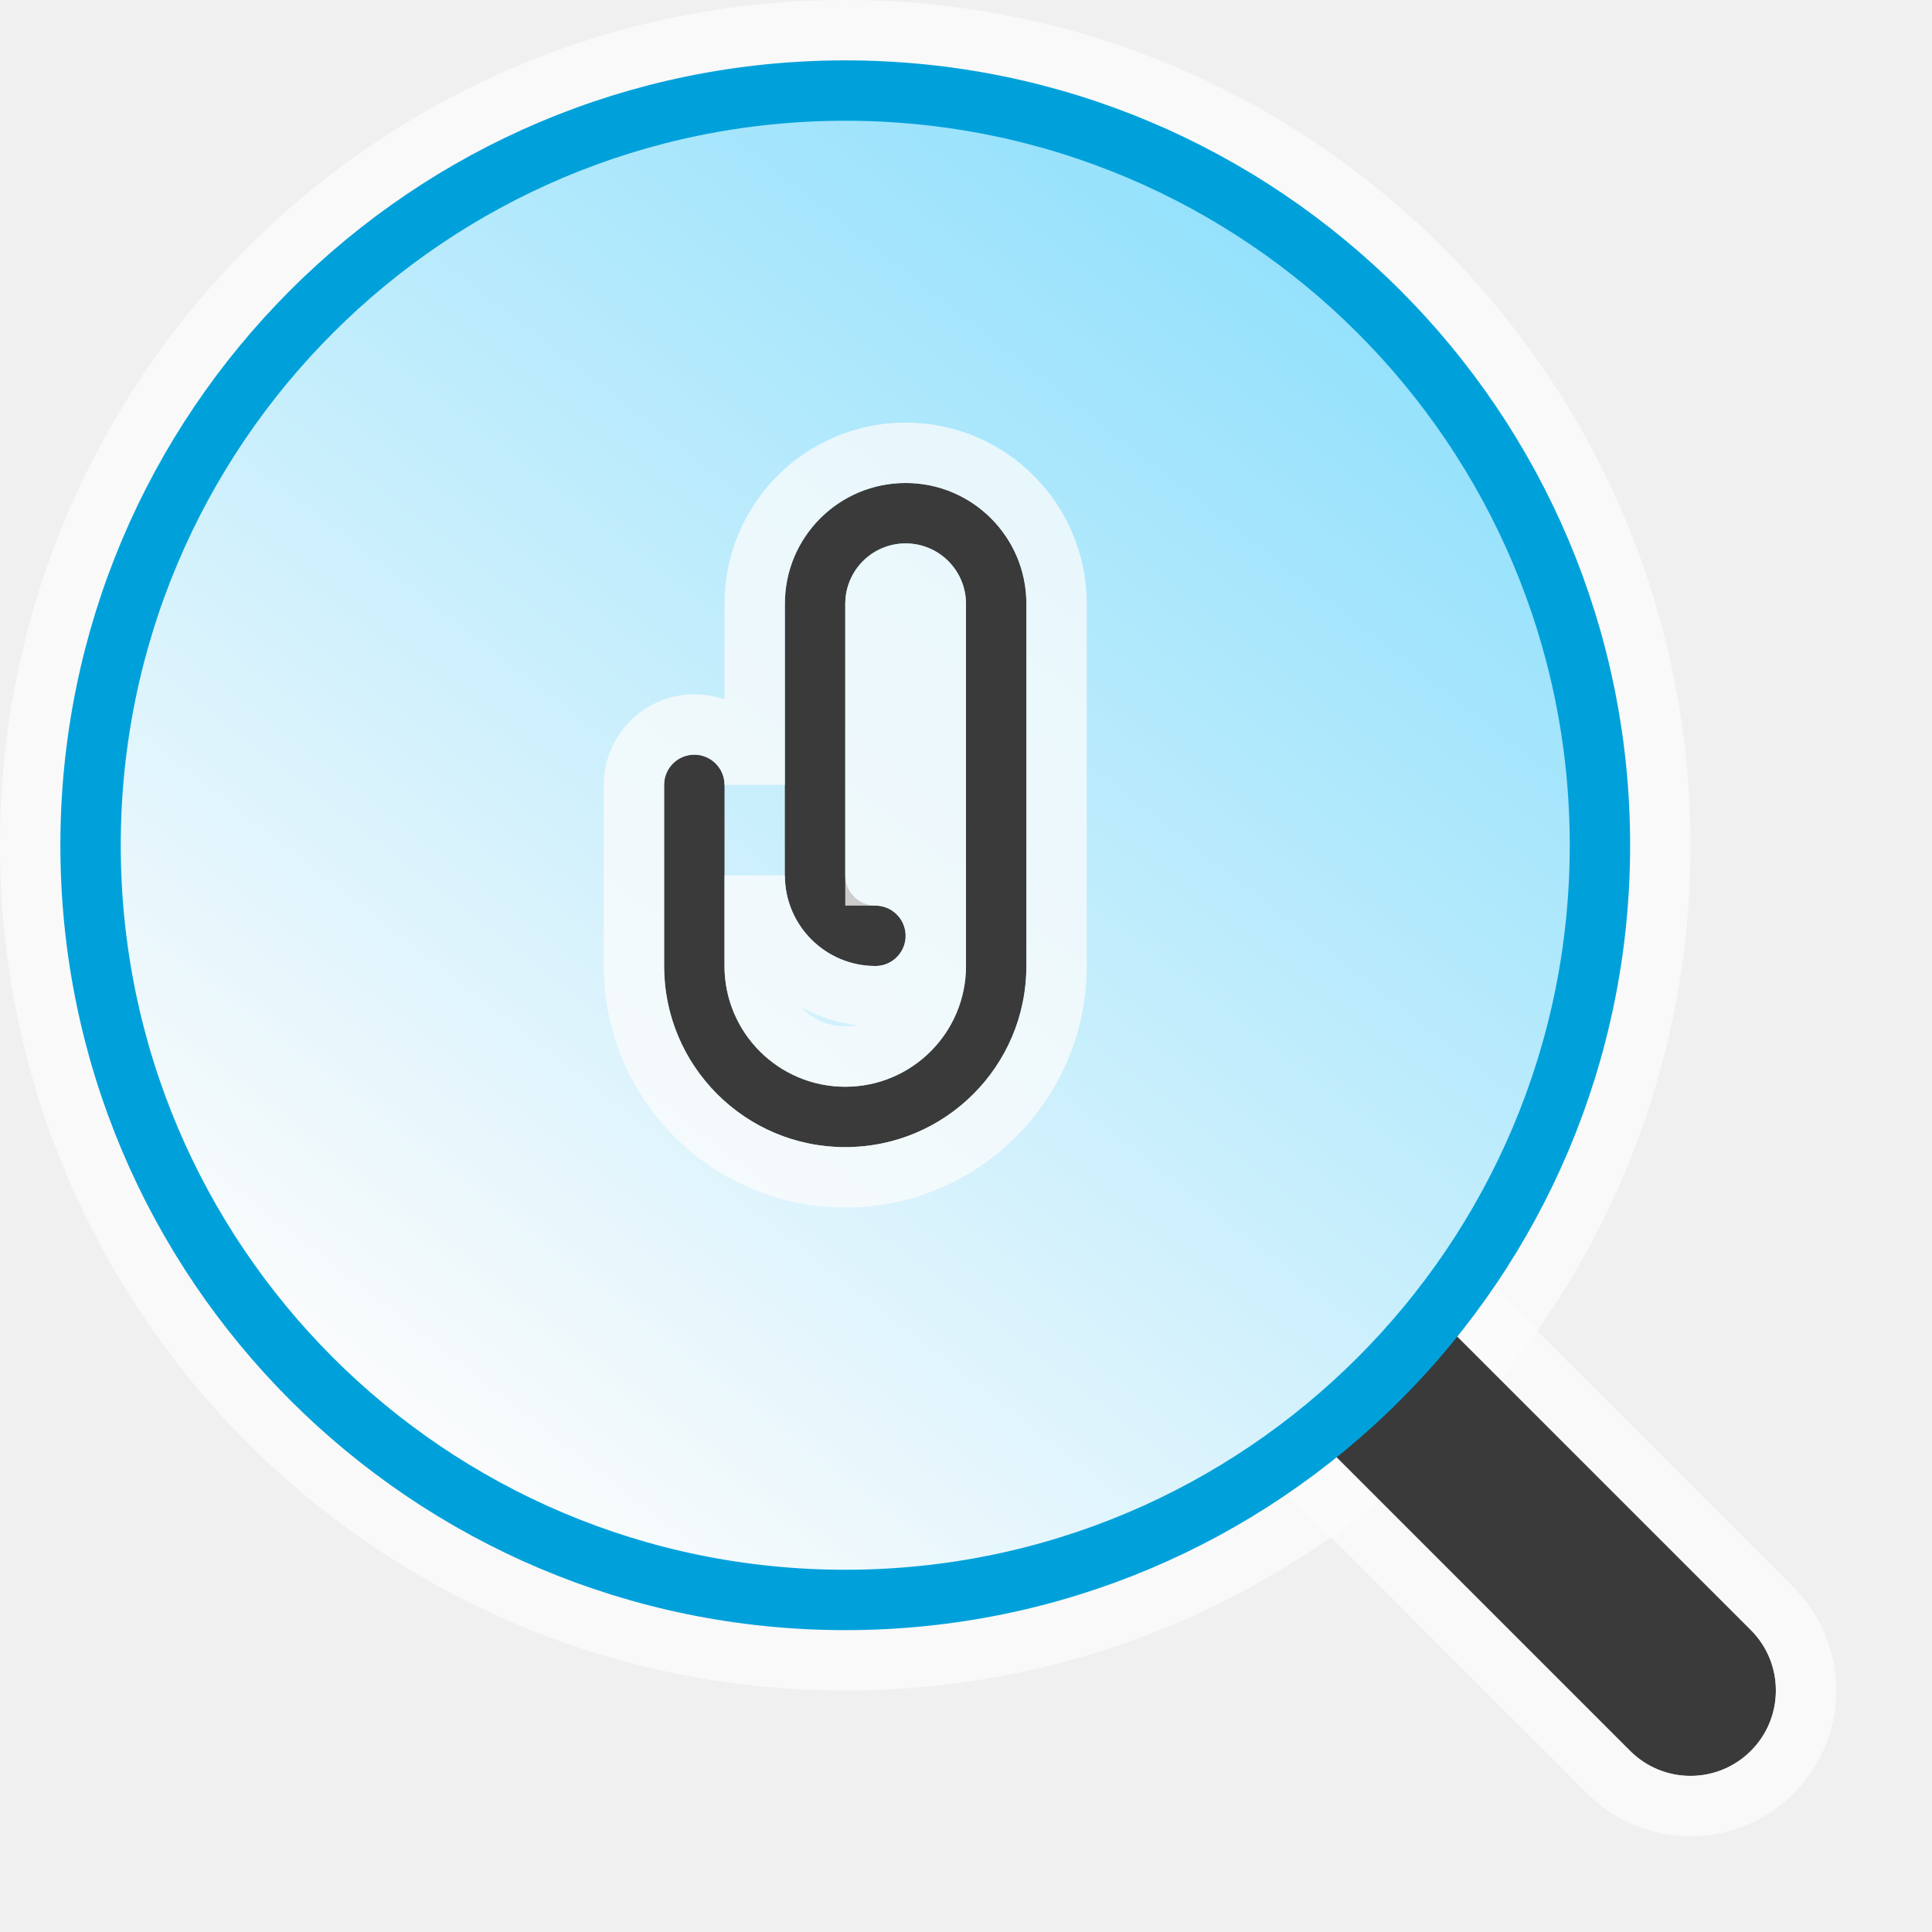
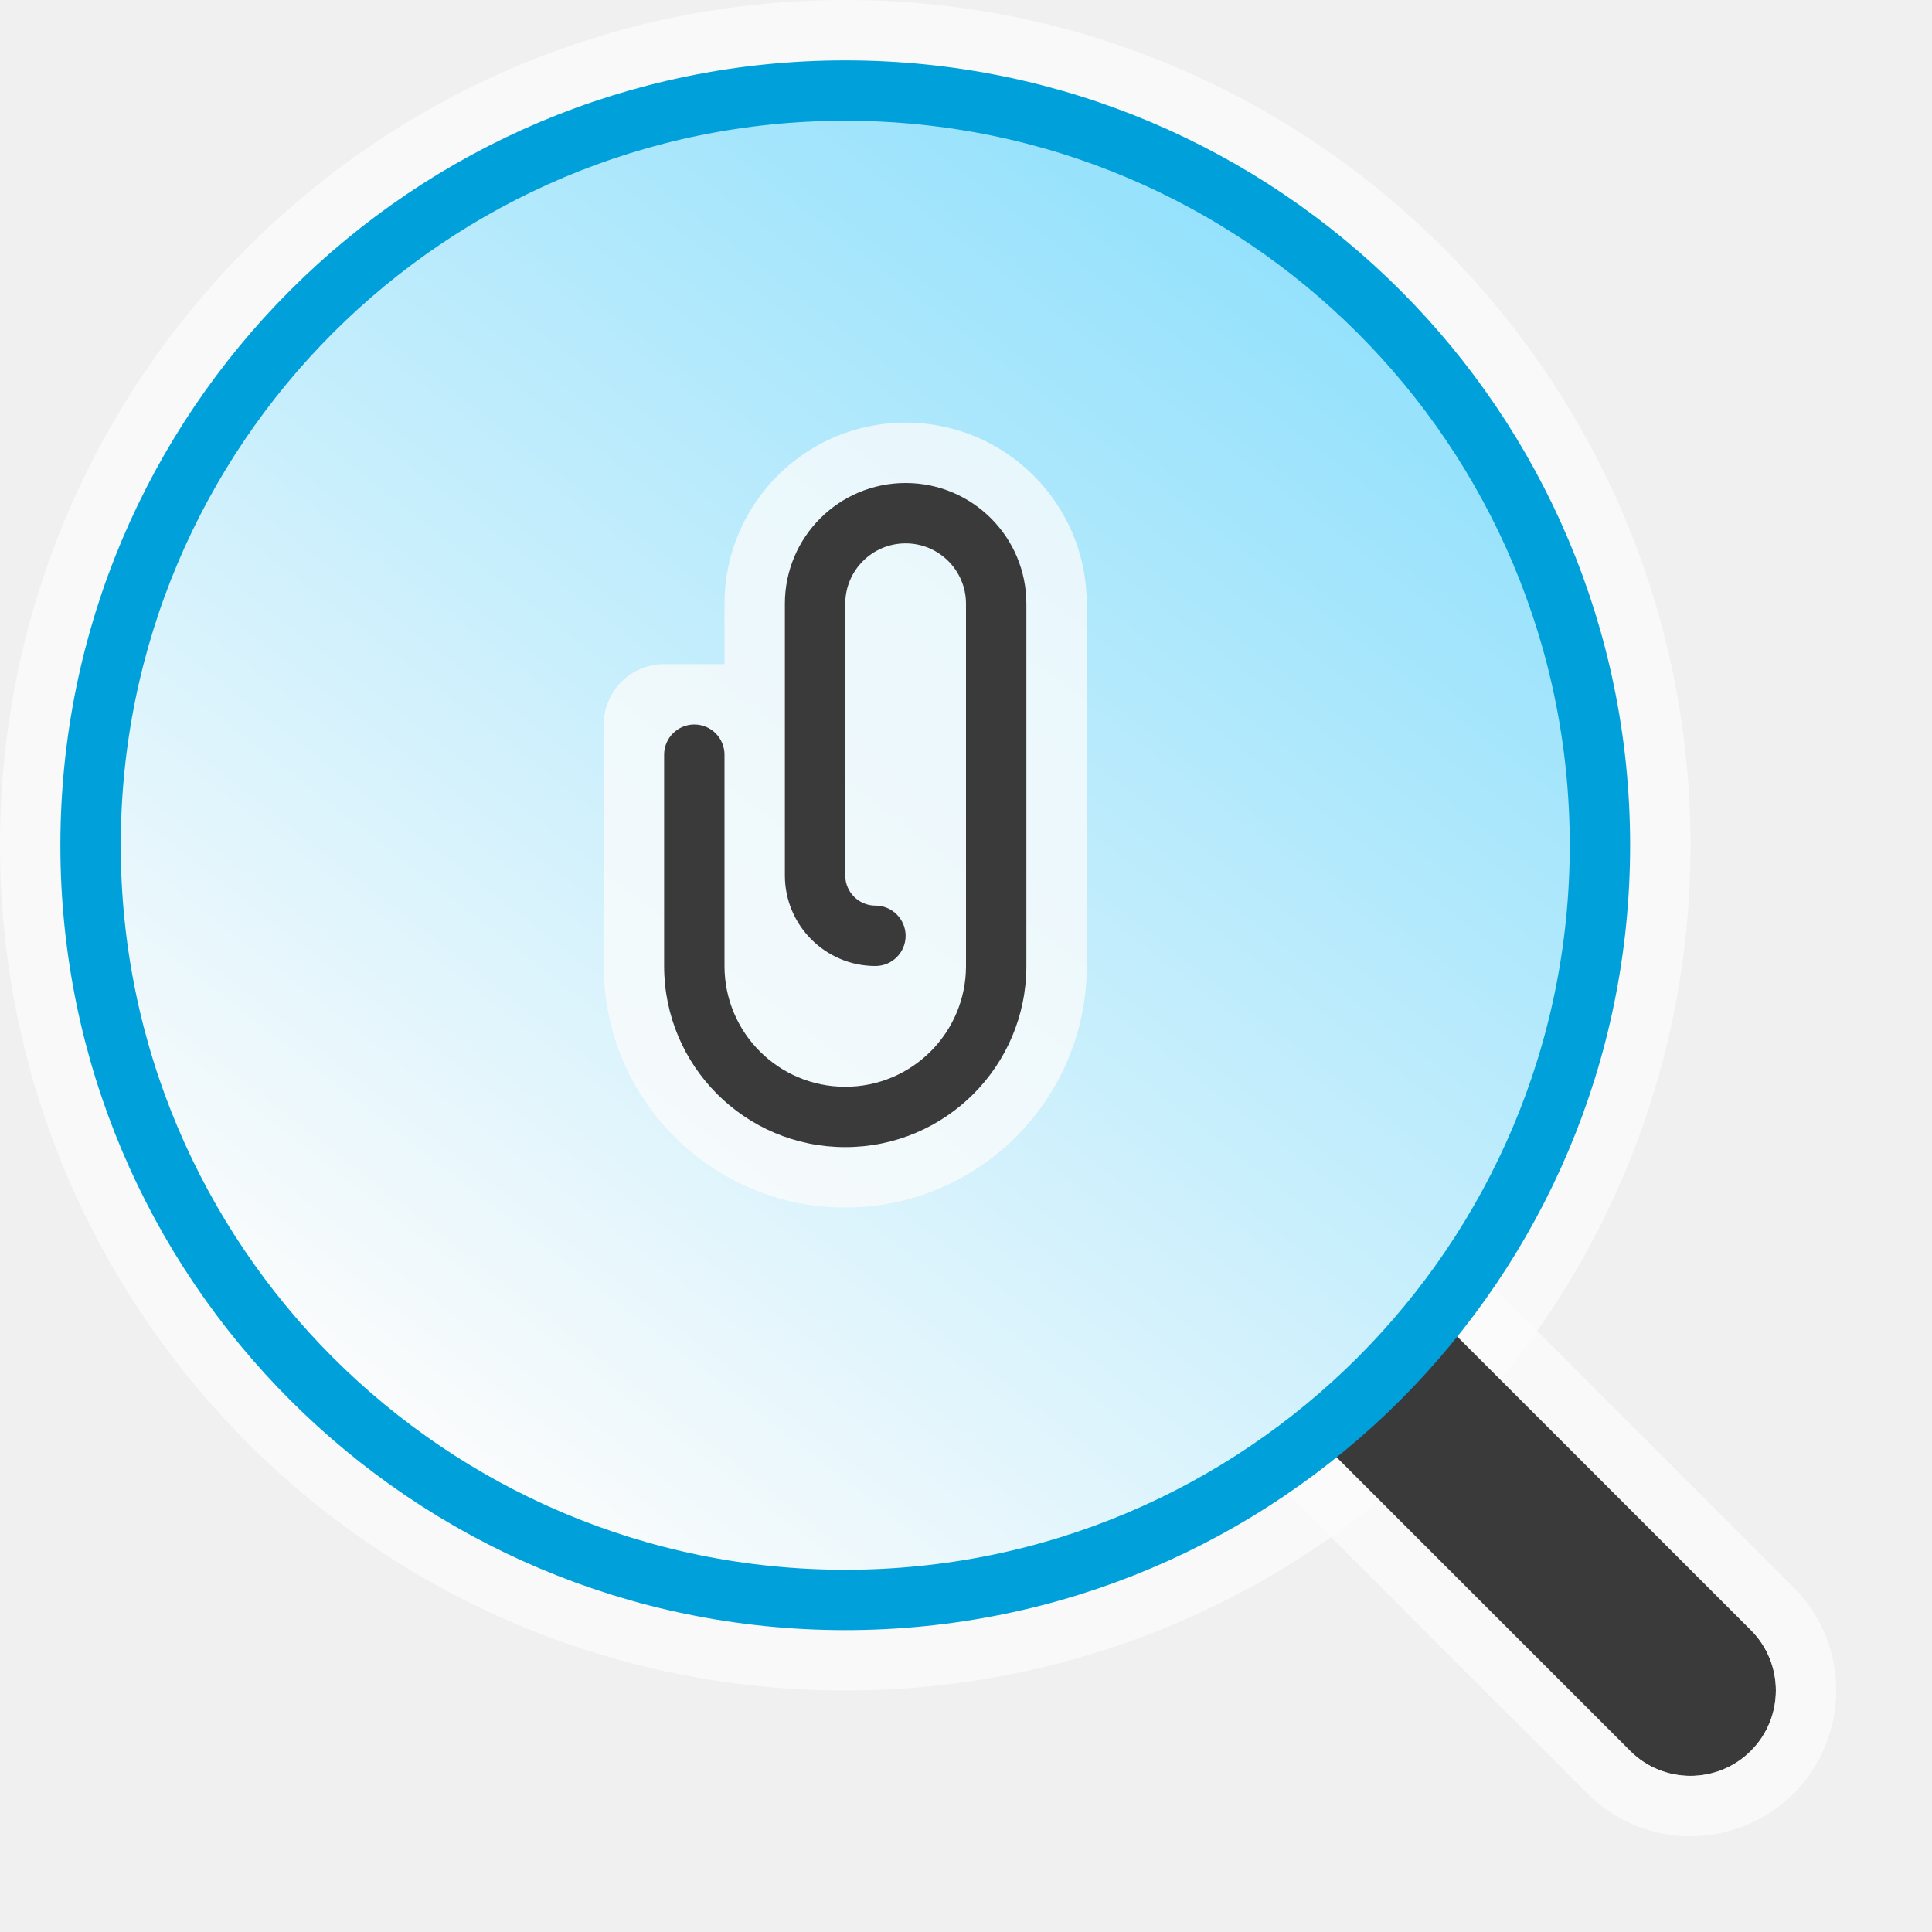
<svg xmlns="http://www.w3.org/2000/svg" width="32" height="32" viewBox="0 0 32 32" fill="none">
  <g clip-path="url(#clip0_2054_13333)">
    <circle cx="14" cy="14" r="13" fill="#FCFCFC" fill-opacity="0.75" />
    <circle cx="14" cy="14" r="13.5" stroke="#FCFCFC" stroke-opacity="0.75" />
    <path d="M22 20L29 26.999C29.552 27.552 29.552 28.447 29 29C28.447 29.552 27.552 29.552 27 29L20 22L22 20Z" fill="#3A3A3A" />
    <path d="M22.353 19.646L21.999 19.292L21.646 19.646L19.646 21.646L19.293 22L19.646 22.354L26.646 29.353C27.393 30.101 28.605 30.101 29.353 29.353C30.101 28.606 30.101 27.393 29.353 26.645L22.353 19.646Z" stroke="#FCFCFC" stroke-opacity="0.75" />
    <circle cx="14" cy="14" r="12.5" fill="url(#paint0_linear_2054_13333)" stroke="#00A1DB" />
    <g clip-path="url(#clip1_2054_13333)">
-       <path fill-rule="evenodd" clip-rule="evenodd" d="M13 10C13 8.895 13.895 8 15 8C16.105 8 17 8.895 17 10V16C17 17.657 15.657 19 14 19C12.343 19 11 17.657 11 16V13C11 12.724 11.224 12.5 11.5 12.5C11.776 12.5 12 12.724 12 13V16C12 17.105 12.895 18 14 18C15.105 18 16 17.105 16 16V10C16 9.448 15.552 9 15 9C14.448 9 14 9.448 14 10V14.5C14 14.776 14.224 15 14.5 15C14.776 15 15 15.224 15 15.5C15 15.776 14.776 16 14.5 16C13.672 16 13 15.328 13 14.5V10Z" fill="#3A3A3A" />
-       <path d="M15.5 15.5V16C15.5 16.828 14.828 17.5 14 17.5C13.172 17.5 12.5 16.828 12.5 16V14.5C12.5 15.605 13.395 16.5 14.5 16.5C15.052 16.5 15.5 16.052 15.5 15.5ZM15.5 15.5V10C15.5 9.724 15.276 9.5 15 9.5C14.724 9.5 14.5 9.724 14.5 10V14.5C15.052 14.5 15.5 14.948 15.5 15.5ZM15 7.5C13.619 7.5 12.5 8.619 12.5 10V13C12.5 12.448 12.052 12 11.5 12C10.948 12 10.5 12.448 10.5 13V16C10.5 17.933 12.067 19.5 14 19.5C15.933 19.5 17.5 17.933 17.5 16V10C17.5 8.619 16.381 7.5 15 7.5Z" stroke="#FCFCFC" stroke-opacity="0.75" stroke-linecap="round" />
+       <path d="M12 11V10C12 8.343 13.343 7 15 7V7C16.657 7 18 8.343 18 10V16C18 18.209 16.209 20 14 20V20C11.791 20 10 18.209 10 16V12C10 11.448 10.448 11 11 11H12Z" fill="#FCFCFC" fill-opacity="0.75" />
+       <path fill-rule="evenodd" clip-rule="evenodd" d="M13 10C13 8.895 13.895 8 15 8C16.105 8 17 8.895 17 10V16C17 17.657 15.657 19 14 19C12.343 19 11 17.657 11 16V12.5C11 12.224 11.224 12 11.5 12C11.776 12 12 12.224 12 12.5V16C12 17.105 12.895 18 14 18C15.105 18 16 17.105 16 16V10C16 9.448 15.552 9 15 9C14.448 9 14 9.448 14 10V14.5C14 14.776 14.224 15 14.5 15C14.776 15 15 15.224 15 15.5C15 15.776 14.776 16 14.5 16C13.672 16 13 15.328 13 14.5V10Z" fill="#3A3A3A" />
    </g>
  </g>
  <defs>
    <linearGradient id="paint0_linear_2054_13333" x1="21.944" y1="4.611" x2="6.778" y2="24.111" gradientUnits="userSpaceOnUse">
      <stop stop-color="#94E1FC" />
      <stop offset="1" stop-color="#FCFCFC" />
    </linearGradient>
    <clipPath id="clip0_2054_13333">
      <rect width="32" height="32" fill="white" />
    </clipPath>
    <clipPath id="clip1_2054_13333">
      <rect width="8" height="13" fill="white" transform="translate(10 7)" />
    </clipPath>
  </defs>
</svg>
